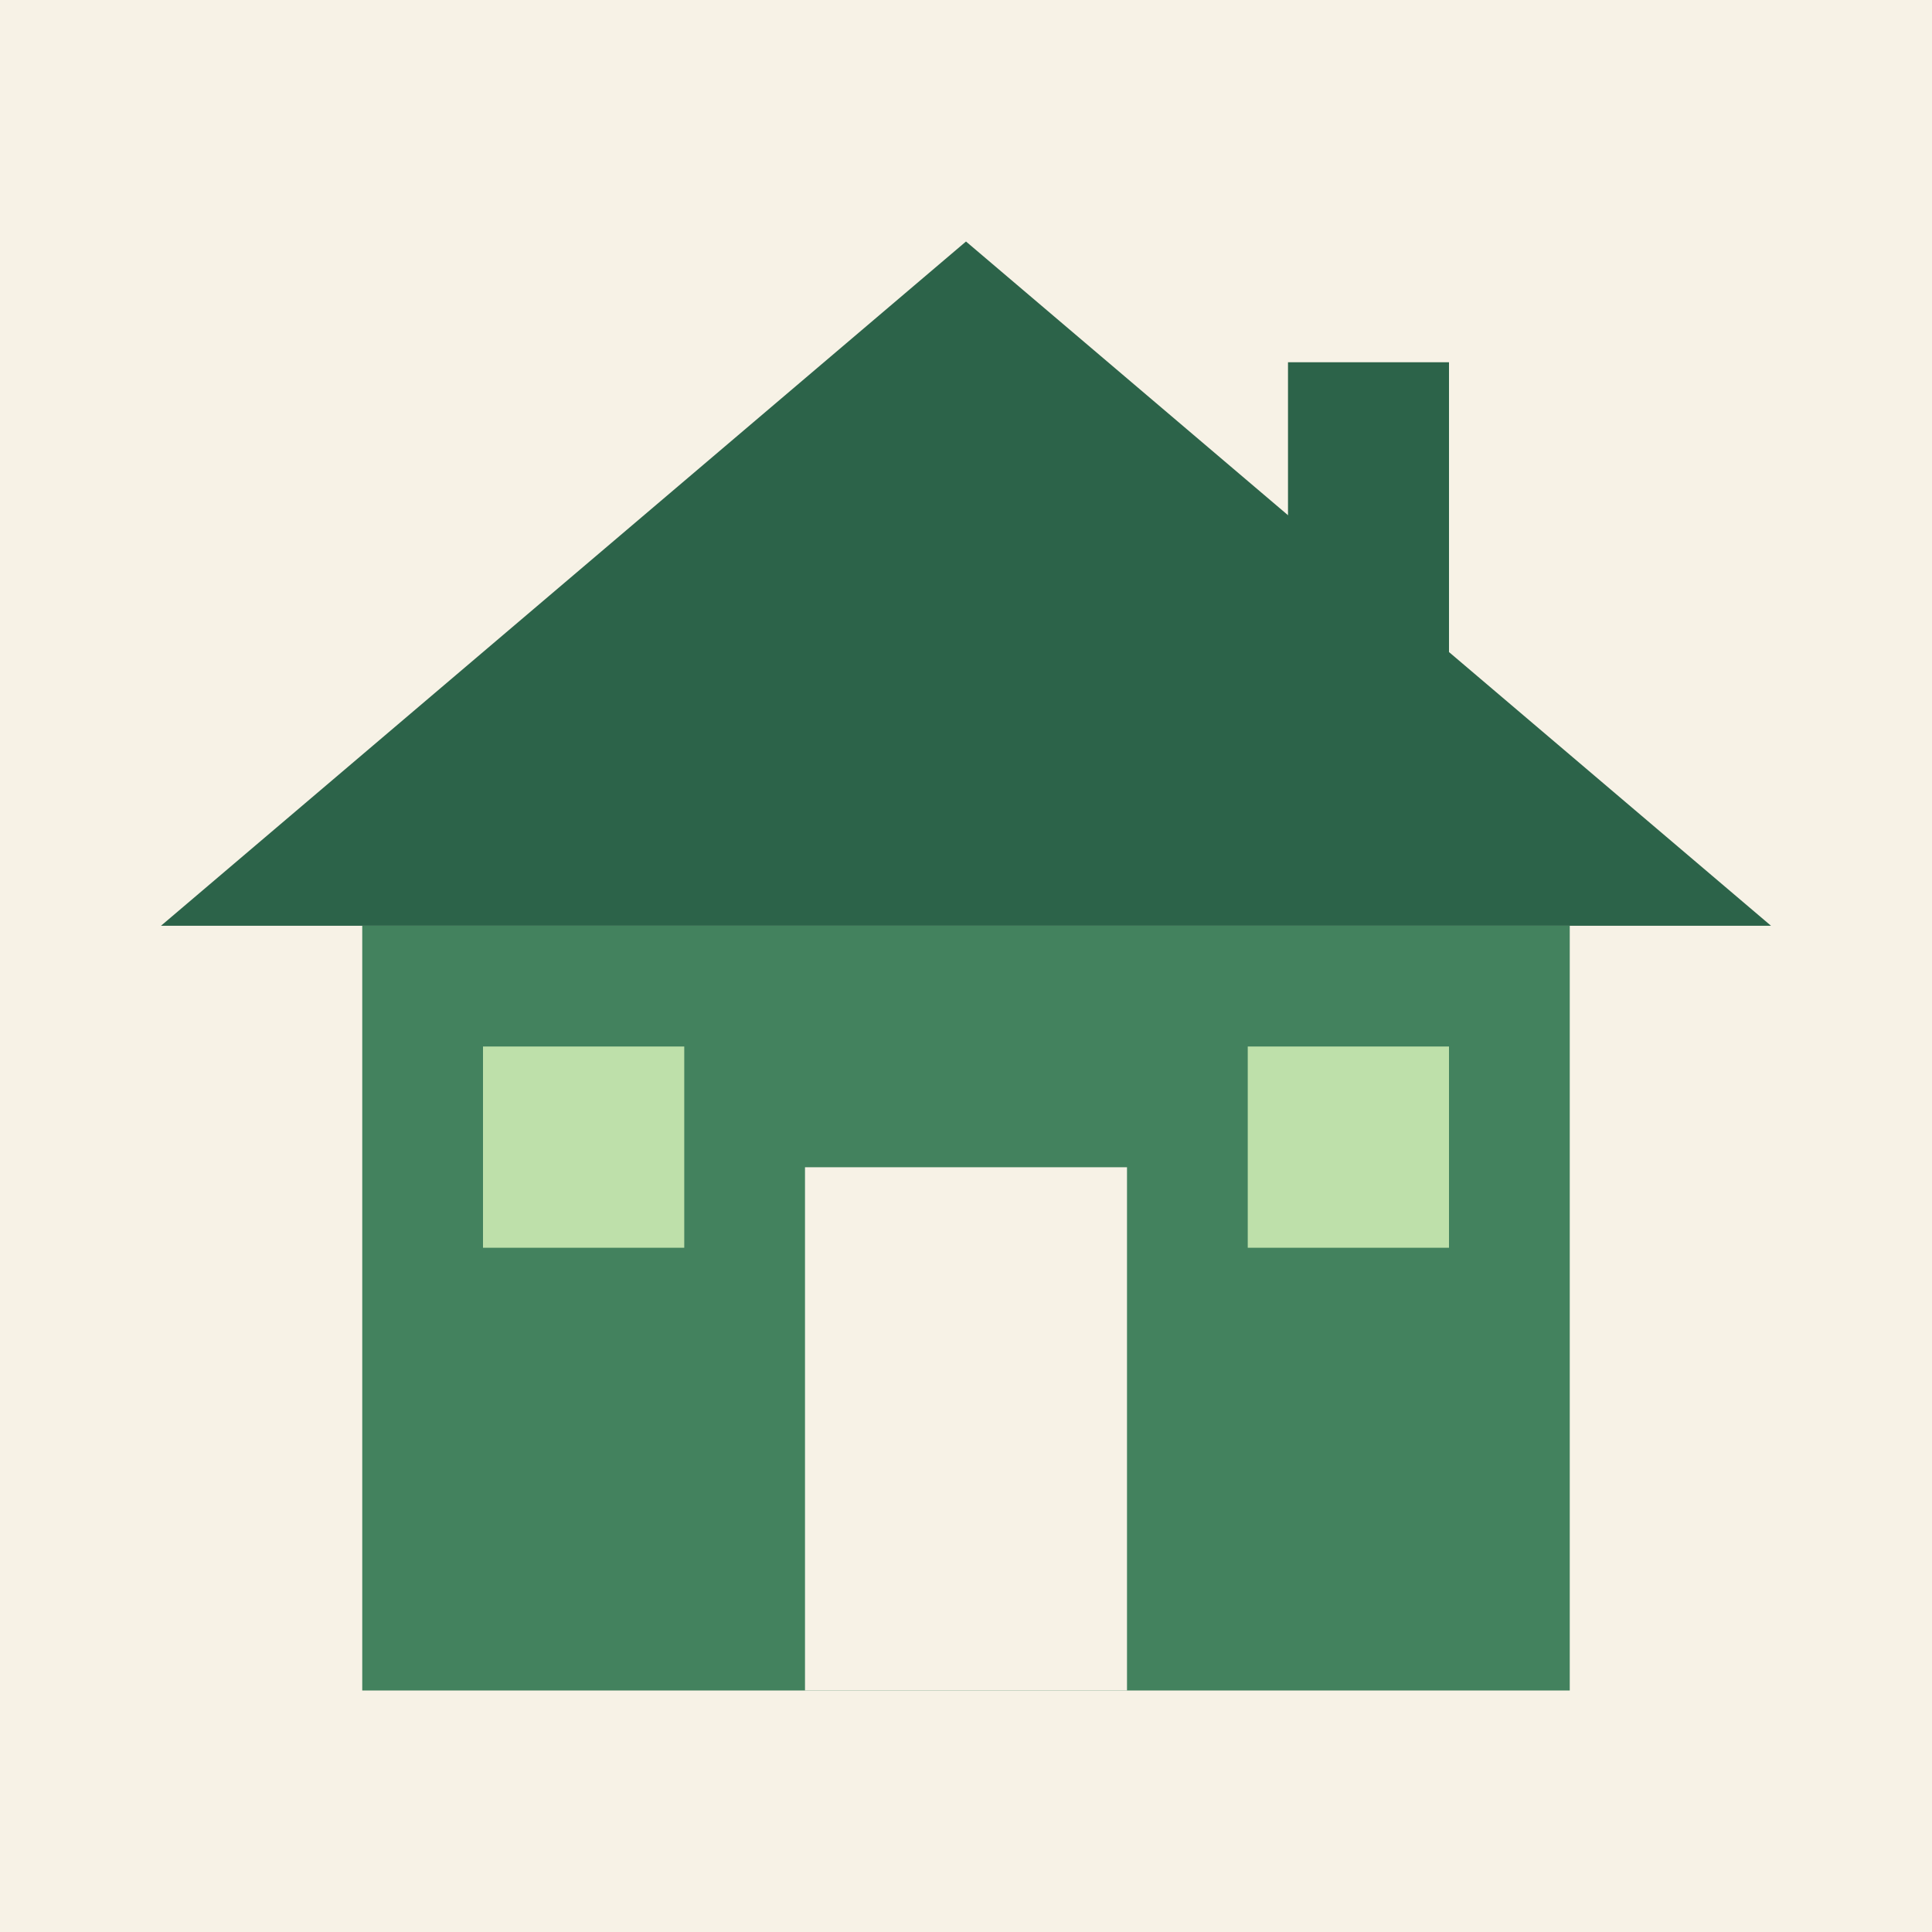
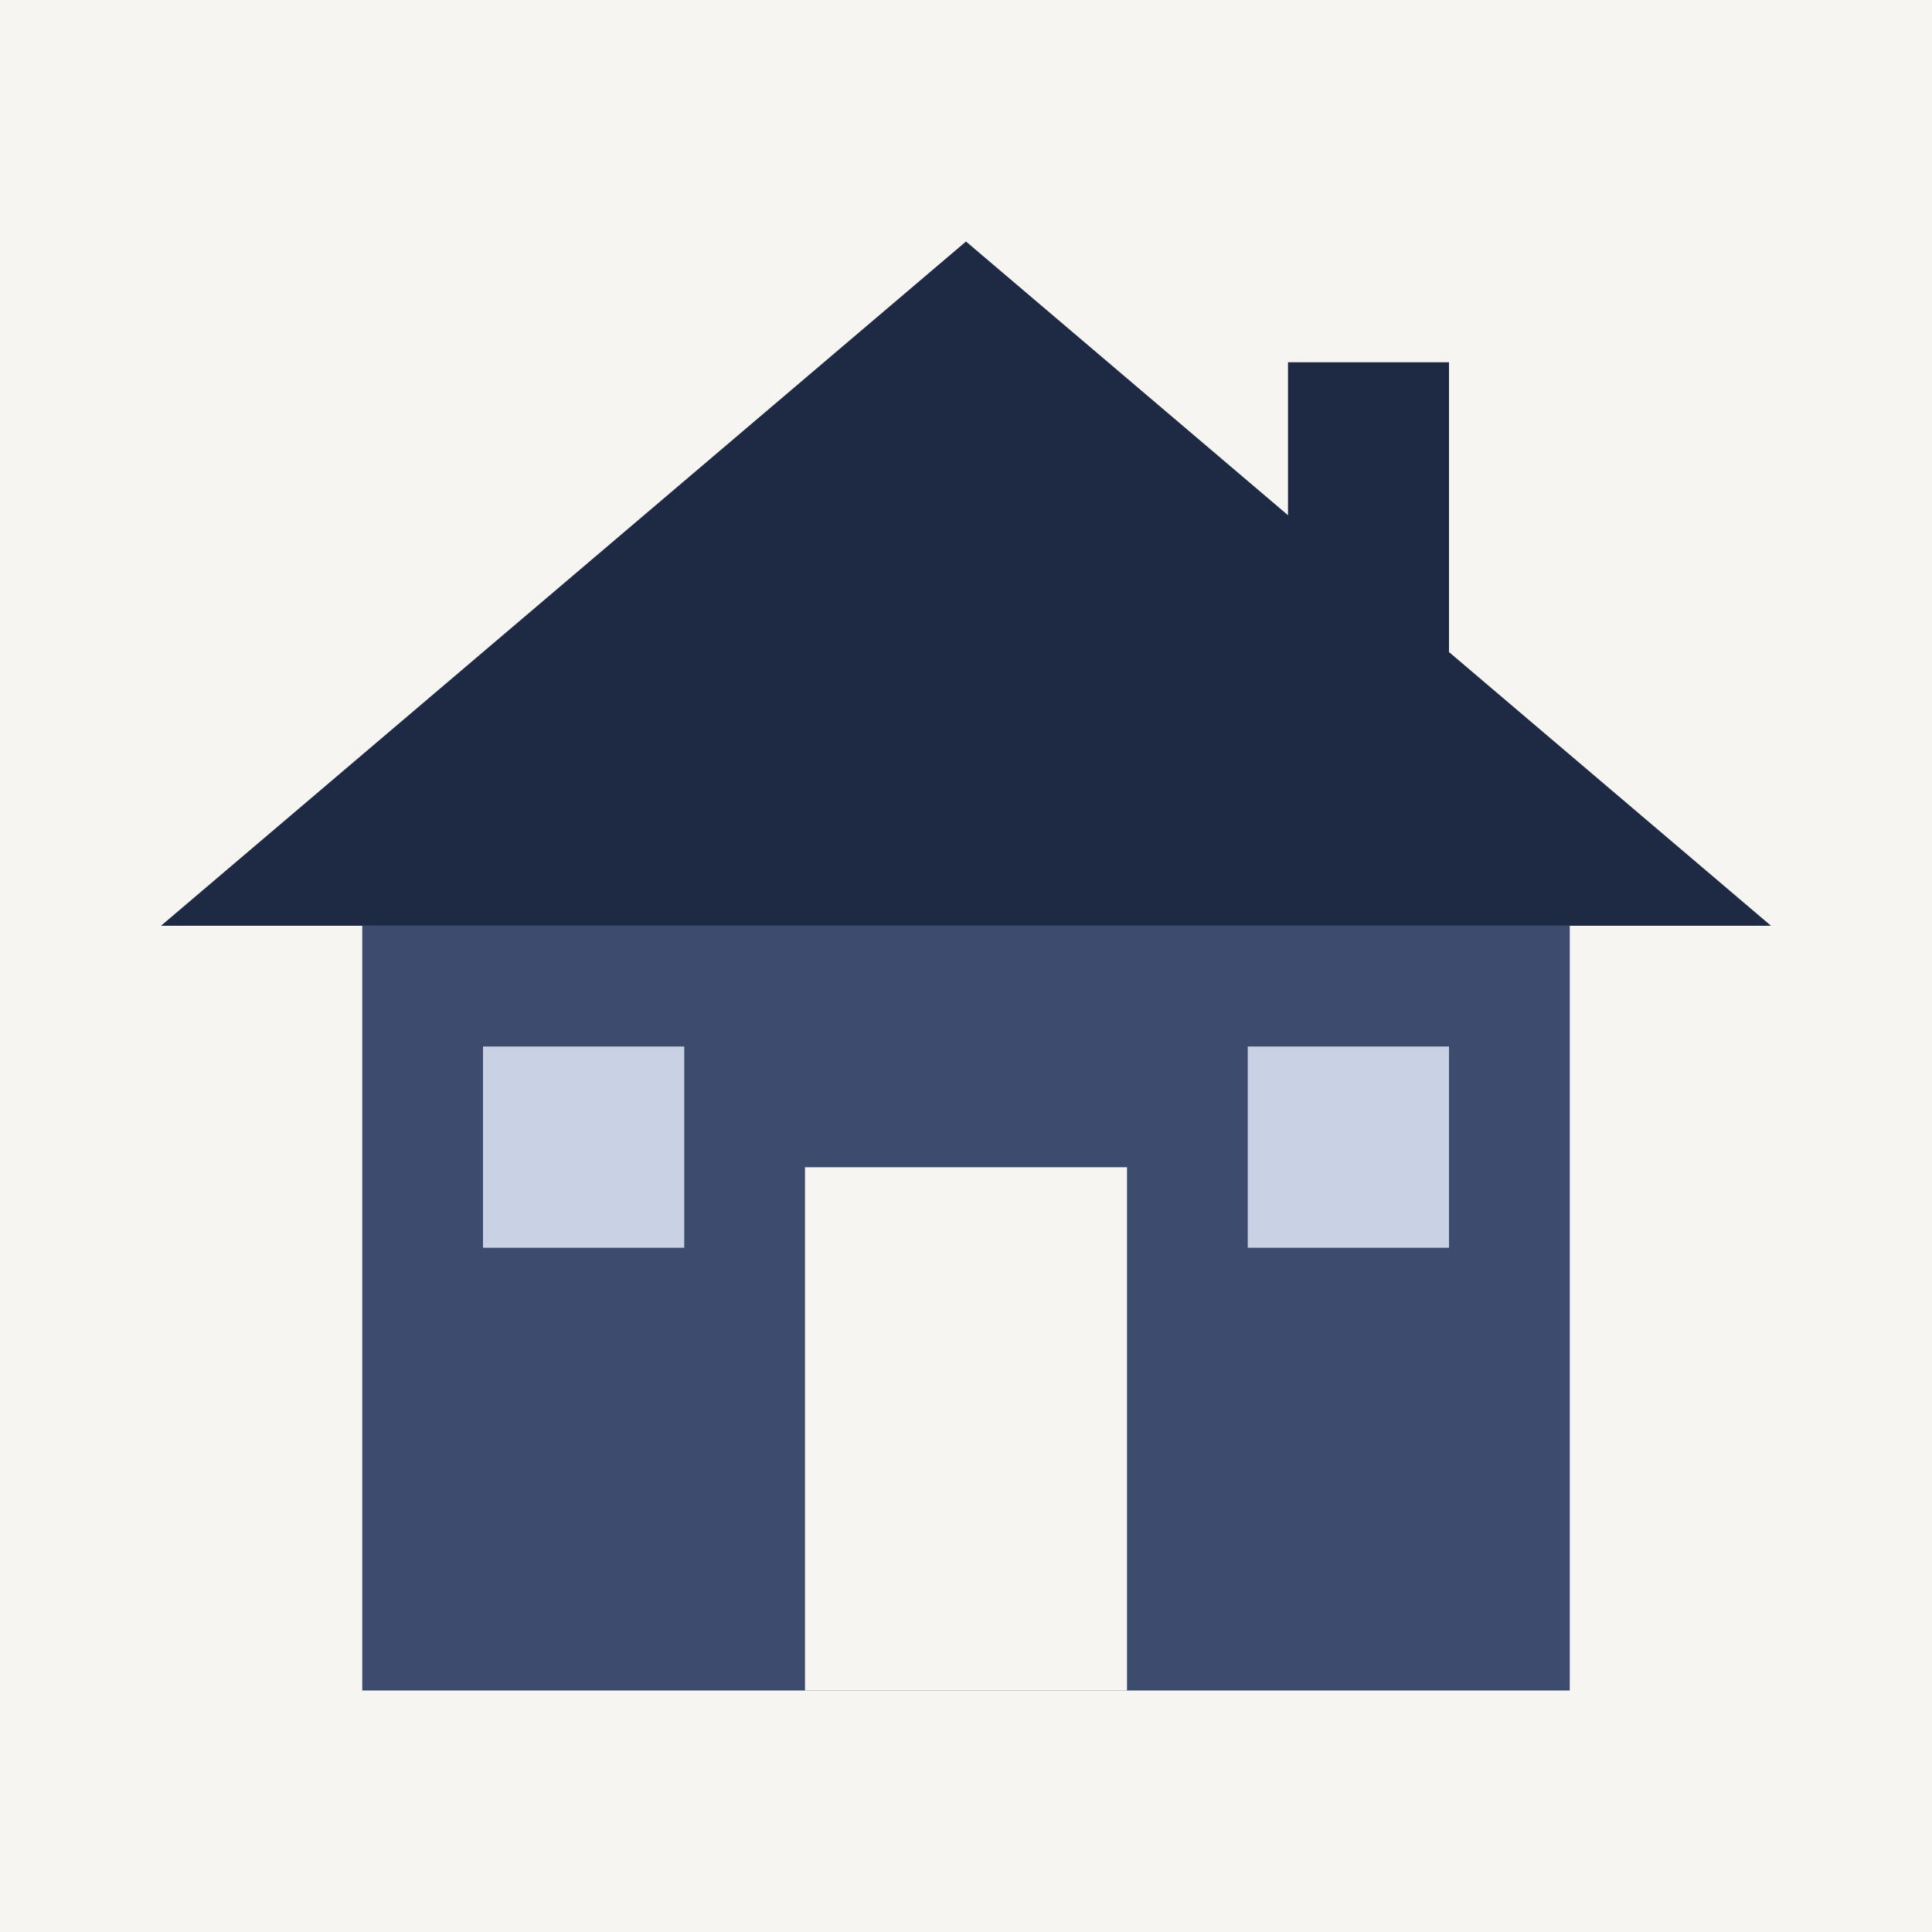
<svg xmlns="http://www.w3.org/2000/svg" viewBox="0 0 96 96" width="96" height="96">
-   <rect width="96" height="96" fill="#F7F2E6" />
-   <path d="M48 12 L88 46 L8 46 Z" fill="#2C6349" />
-   <rect x="18" y="46" width="60" height="38" fill="#43825E" />
-   <rect x="40" y="58" width="16" height="26" fill="#F7F2E6" />
-   <rect x="24" y="52" width="10" height="10" fill="#BEE0AA" />
-   <rect x="62" y="52" width="10" height="10" fill="#BEE0AA" />
-   <rect x="64" y="18" width="8" height="16" fill="#2C6349" />
+   <rect width="96" height="96" fill="#F7F5F1" />
+   <path d="M48 12 L88 46 L8 46 Z" fill="#1E2A44" />
+   <rect x="18" y="46" width="60" height="38" fill="#3D4C6E" />
+   <rect x="40" y="58" width="16" height="26" fill="#F7F5F1" />
+   <rect x="24" y="52" width="10" height="10" fill="#C9D2E4" />
+   <rect x="62" y="52" width="10" height="10" fill="#C9D2E4" />
+   <rect x="64" y="18" width="8" height="16" fill="#1E2A44" />
</svg>
